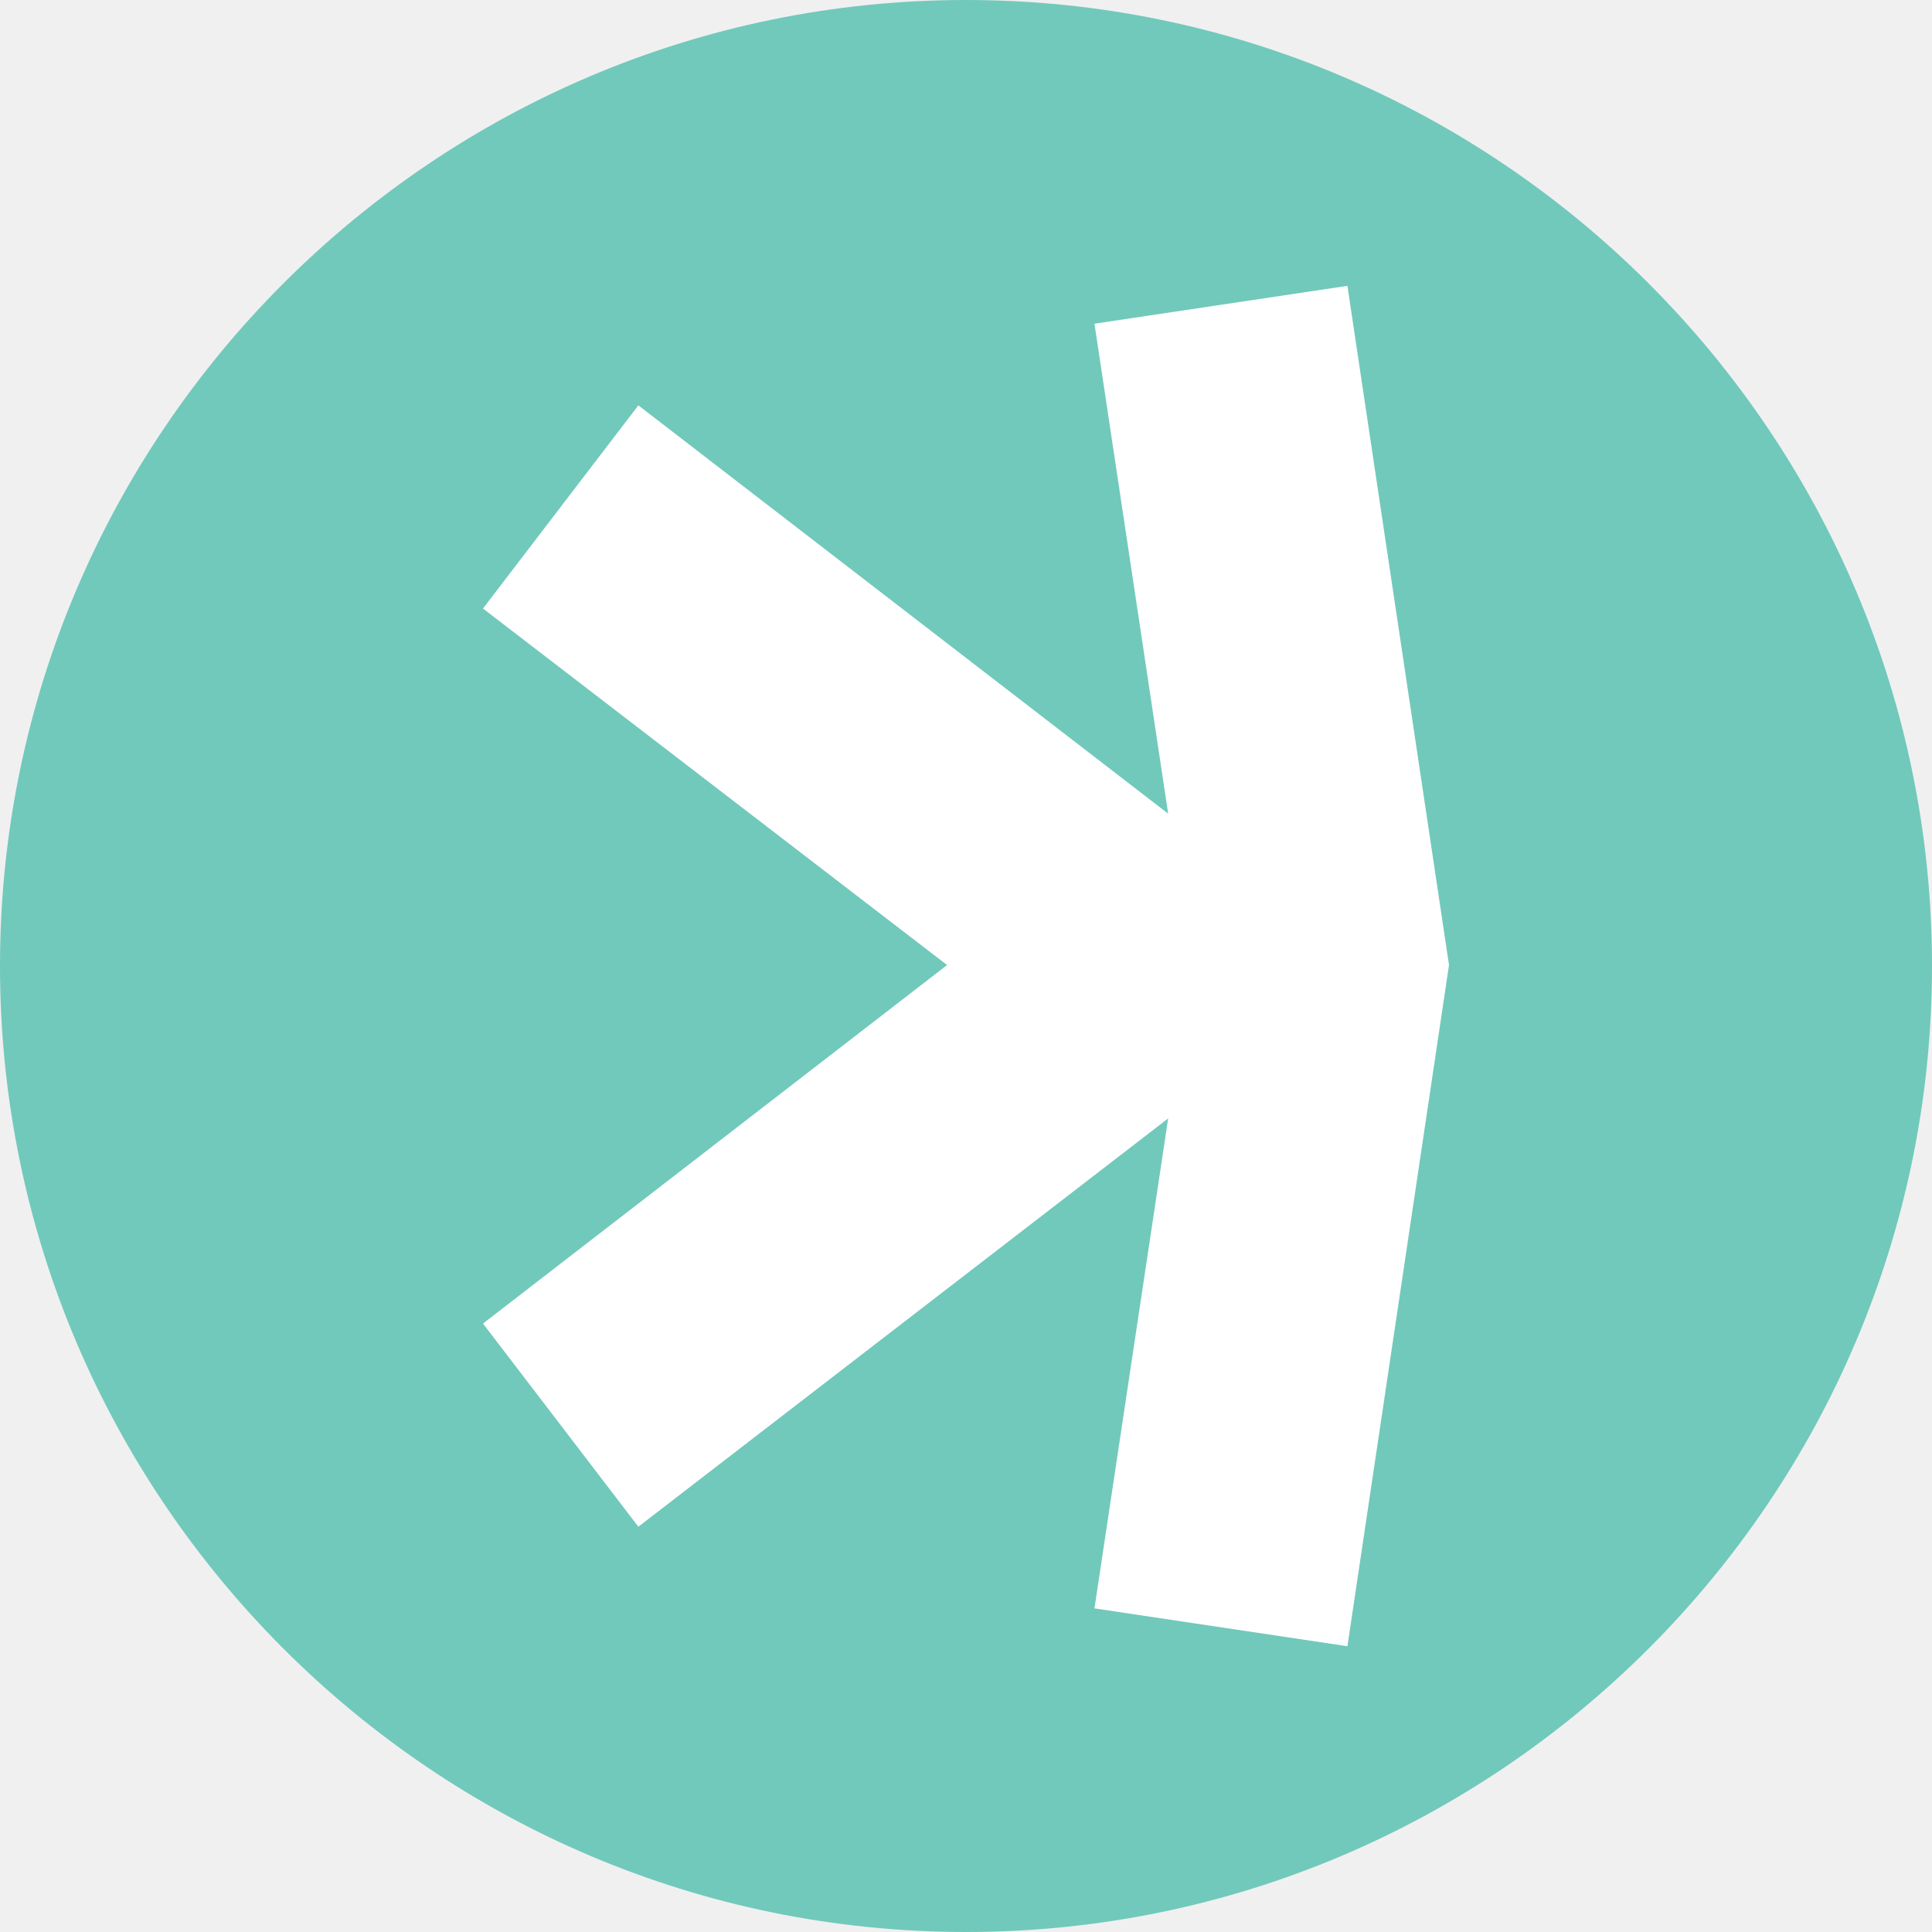
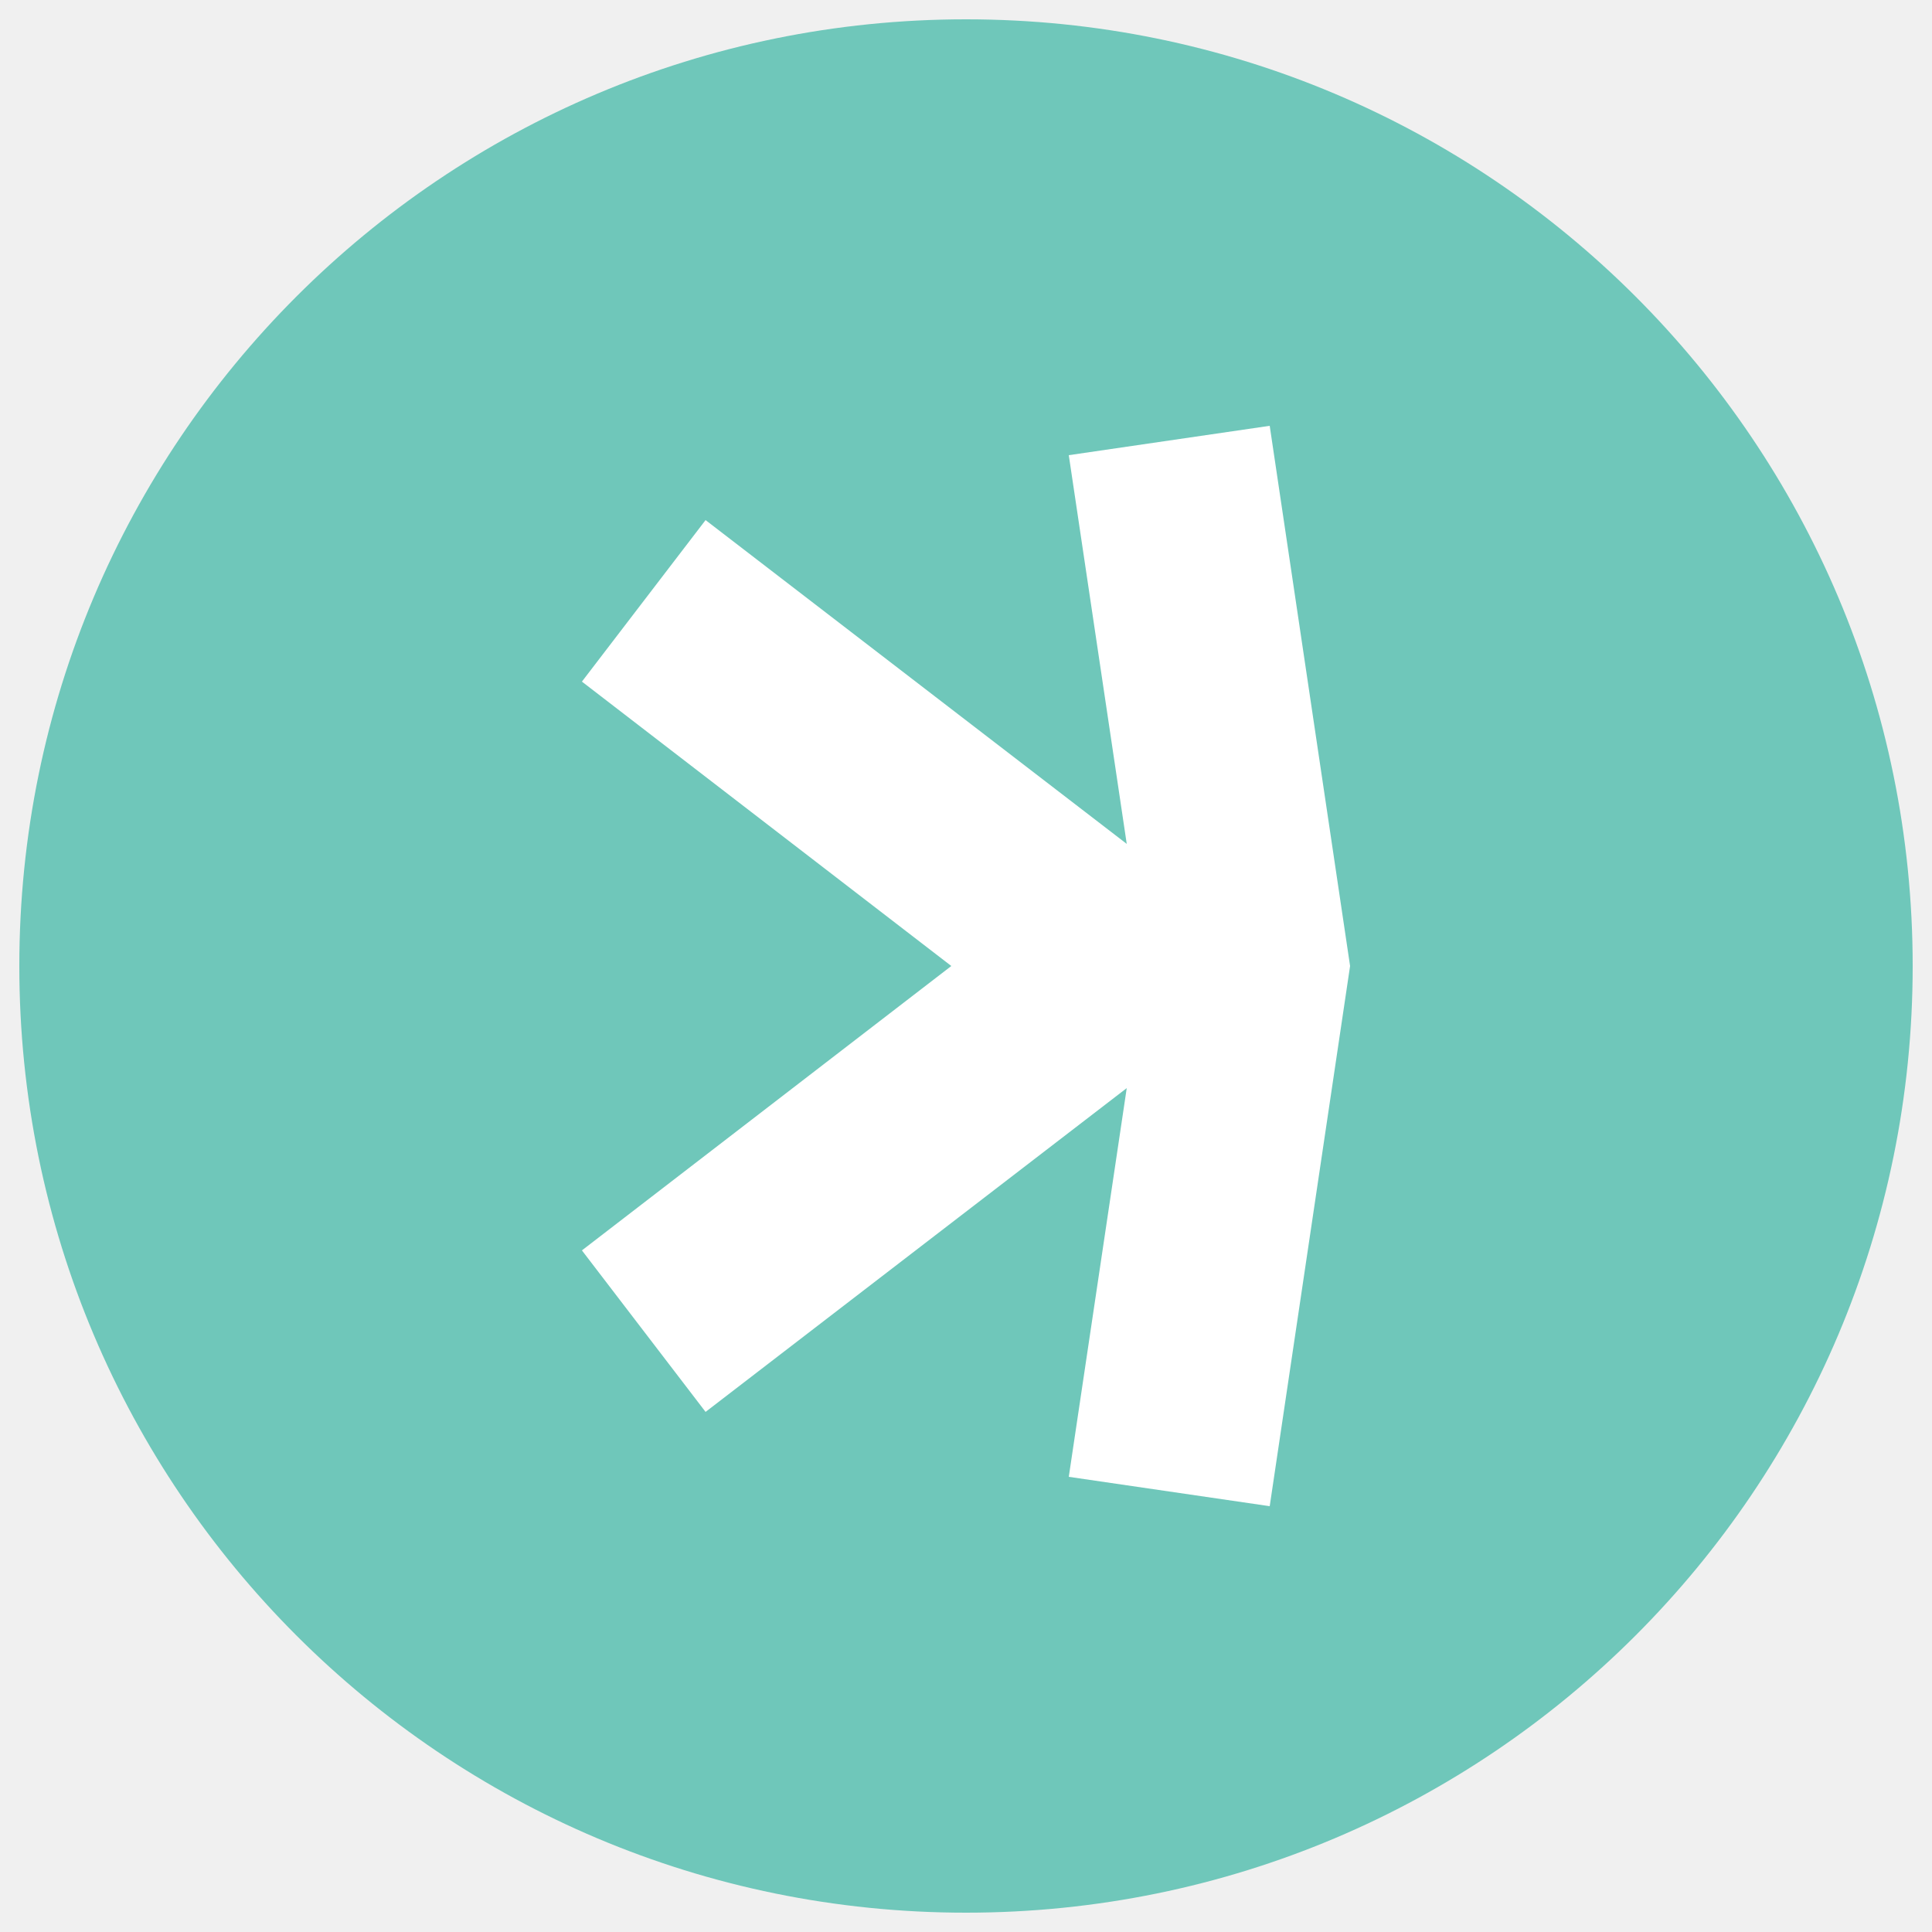
- <svg xmlns="http://www.w3.org/2000/svg" version="1.1" id="zilliqa" x="0px" y="0px" viewBox="0 0 245 245" style="enable-background:new 0 0 245 245;" xml:space="preserve">
-   <defs id="defs1266" />
-   <style type="text/css" id="style1257">
- 	.st0{fill:#49C1BF;}
- 	.st1{fill:#FFFFFF;}
- 	.st2{fill:#F6F6F6;}
- </style>
-   <path id="Main_copy_7" class="st0" d="M0,122.5C0,190,55,245,122.5,245S245,190,245,122.5S190,0,122.5,0S0,55,0,122.5z" style="fill:#71c9bb;fill-opacity:1" />
-   <polygon class="st12" points="53.8,52 46,62.2 69.3,80.1 46,98.1 53.8,108.3 80.4,87.8 76.7,112.4 89.4,114.3 94.5,80.1 89.4,46 76.7,47.9 80.4,72.5 " id="polygon1329" style="fill:#ffffff" transform="matrix(2.525773,0,0,2.525773,-54.93557,-79.93557)" />
+ <svg xmlns="http://www.w3.org/2000/svg" id="Layer_1" version="1.1" viewBox="0 0 250 250">
+   <defs>
+     <style>
+       .st0 {
+         fill: none;
+       }
+ 
+       .st1 {
+         fill: #fff;
+       }
+ 
+       .st2 {
+         fill: #6fc7ba;
+       }
+     </style>
+   </defs>
+   <path class="st2" d="M125,247.5c67.7,0,122.5-54.8,122.5-122.5S192.7,2.5,125,2.5,2.5,57.3,2.5,125s54.8,122.5,122.5,122.5Z" />
+   <polygon class="st1" points="164.3 194.9 164.3 194.9 138.3 191.1 145.8 140.8 91.3 182.7 75.3 161.8 123.1 125 75.3 88.2 91.3 67.3 145.8 109.2 138.3 58.9 164.3 55.1 174.7 125 164.3 194.9" />
+   <polygon class="st0" points="-99 196.8 -99 196.7 -125 192.9 -117.6 142.6 -172 184.5 -188 163.6 -140.3 126.8 -188 90.1 -172 69.2 -117.6 111.1 -125 60.8 -99 56.9 -88.7 126.9 -99 196.8" />
</svg>
